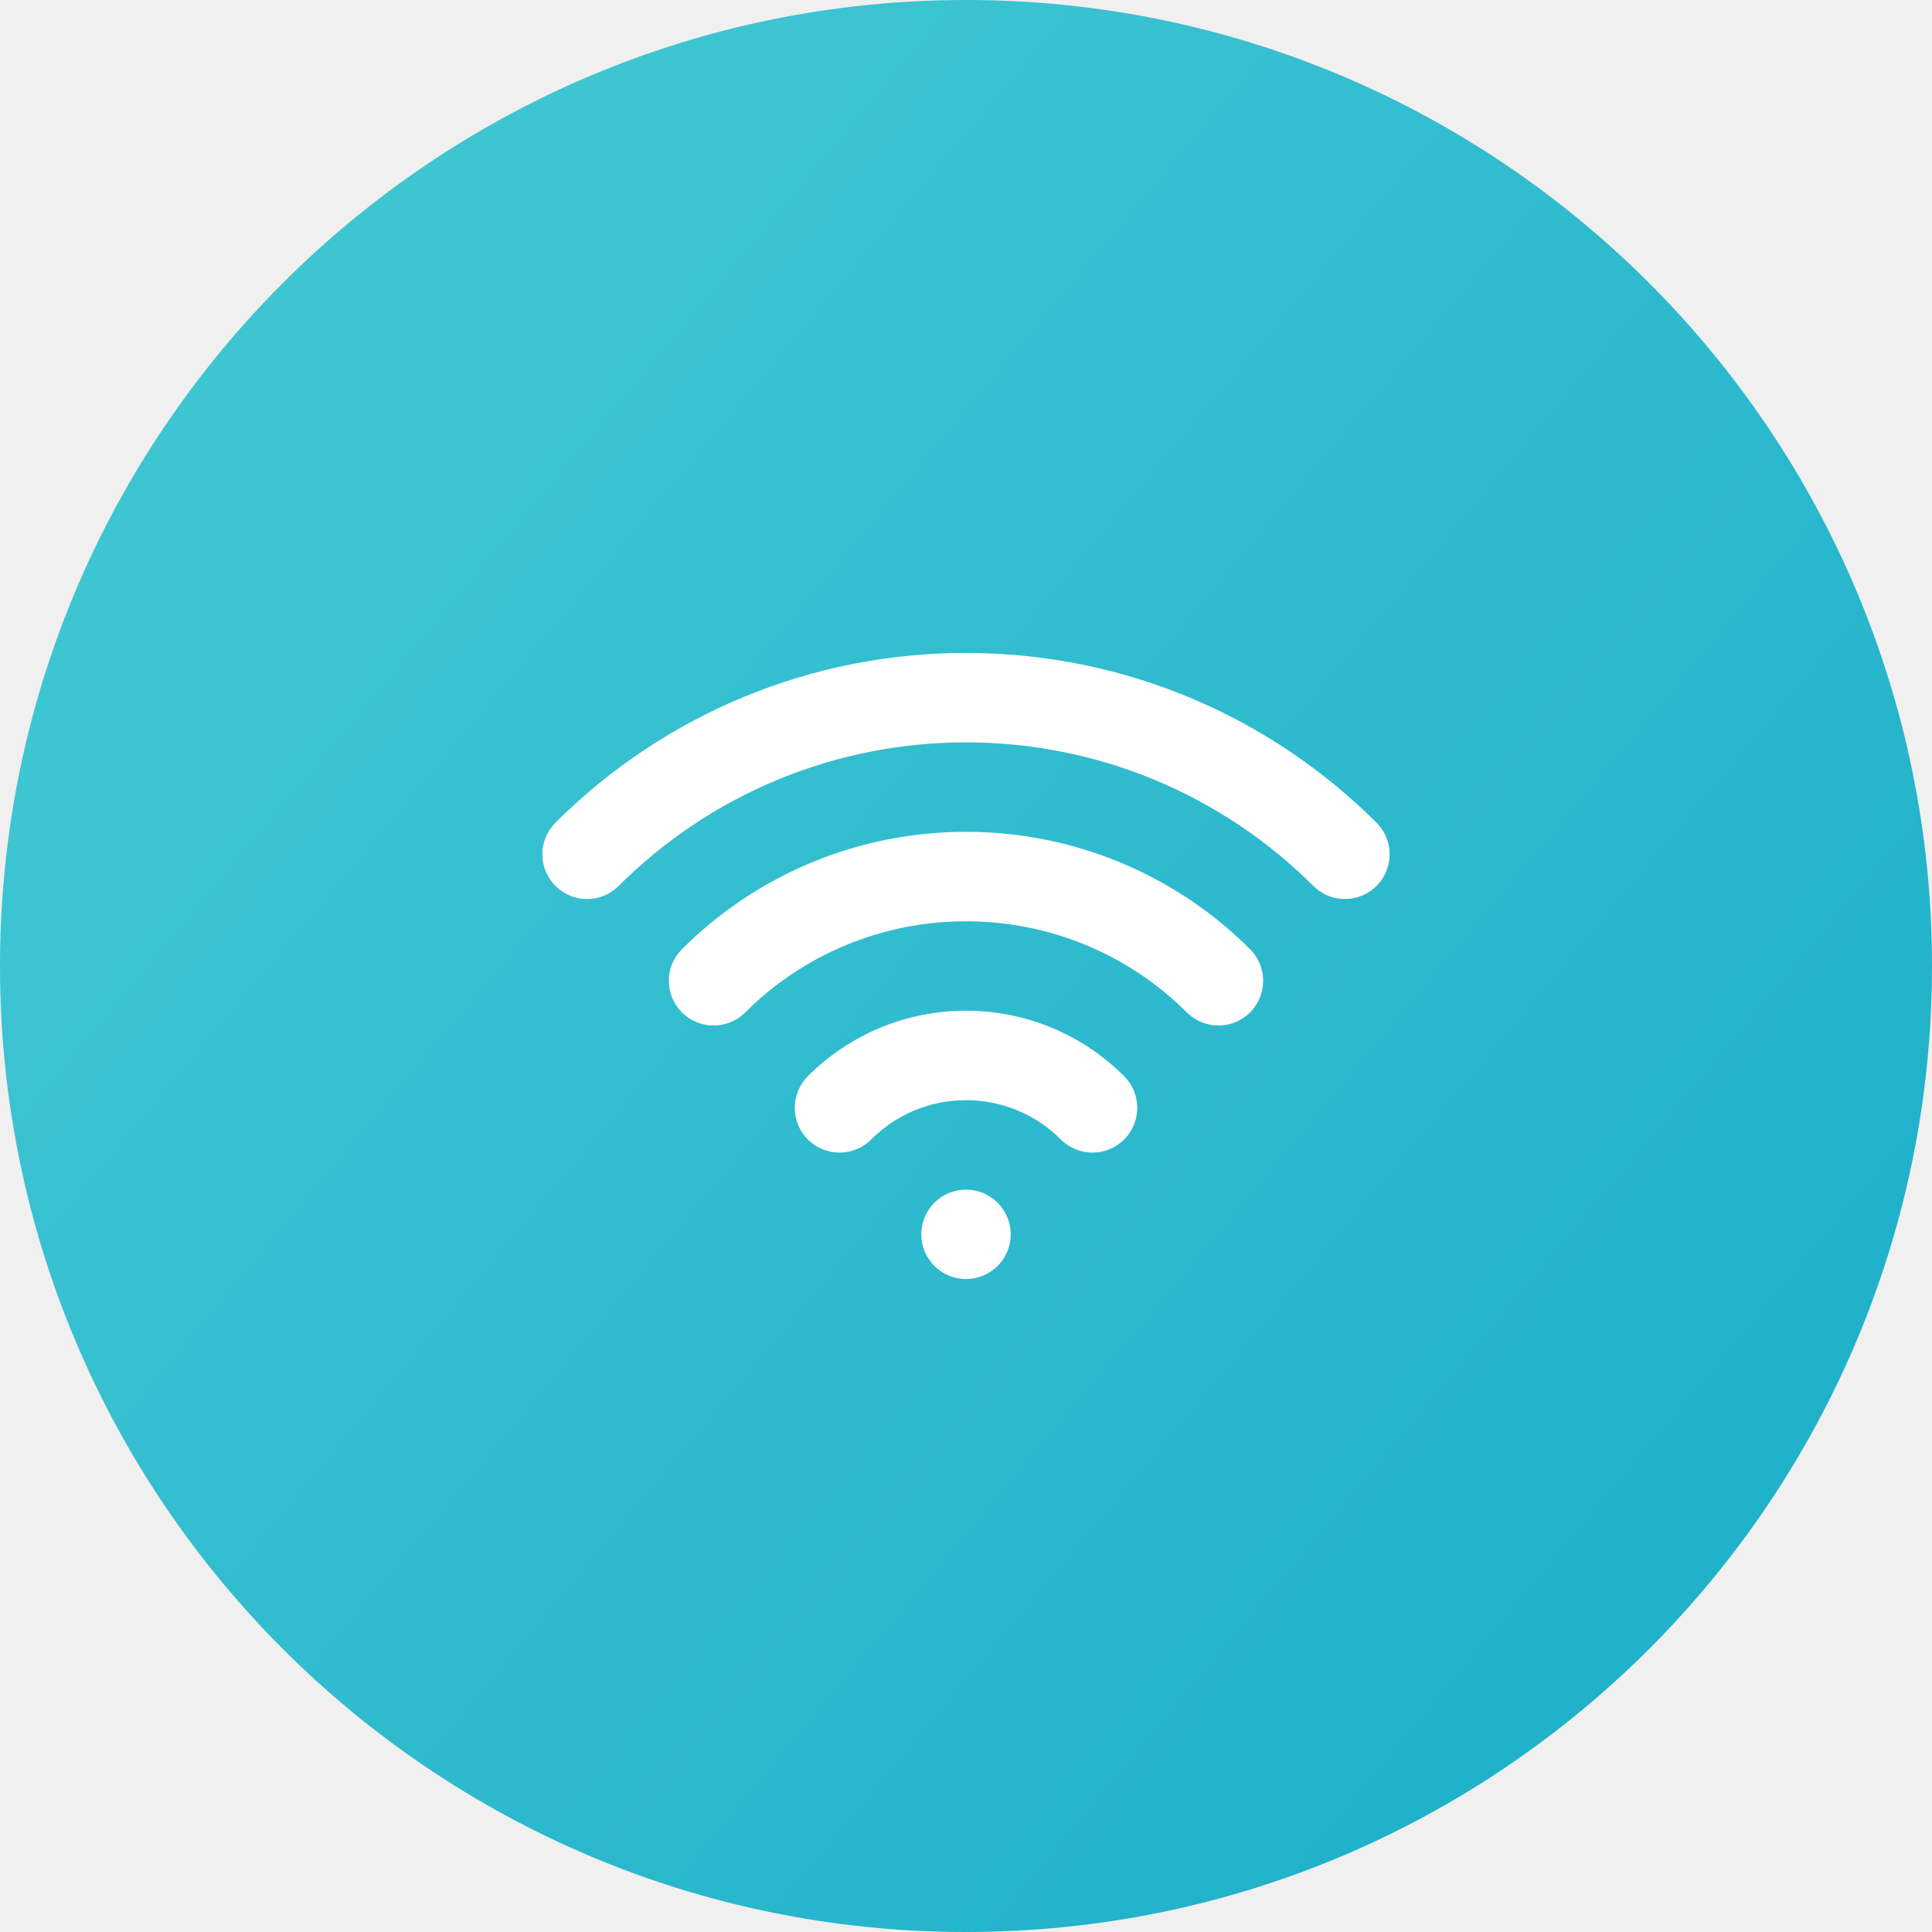
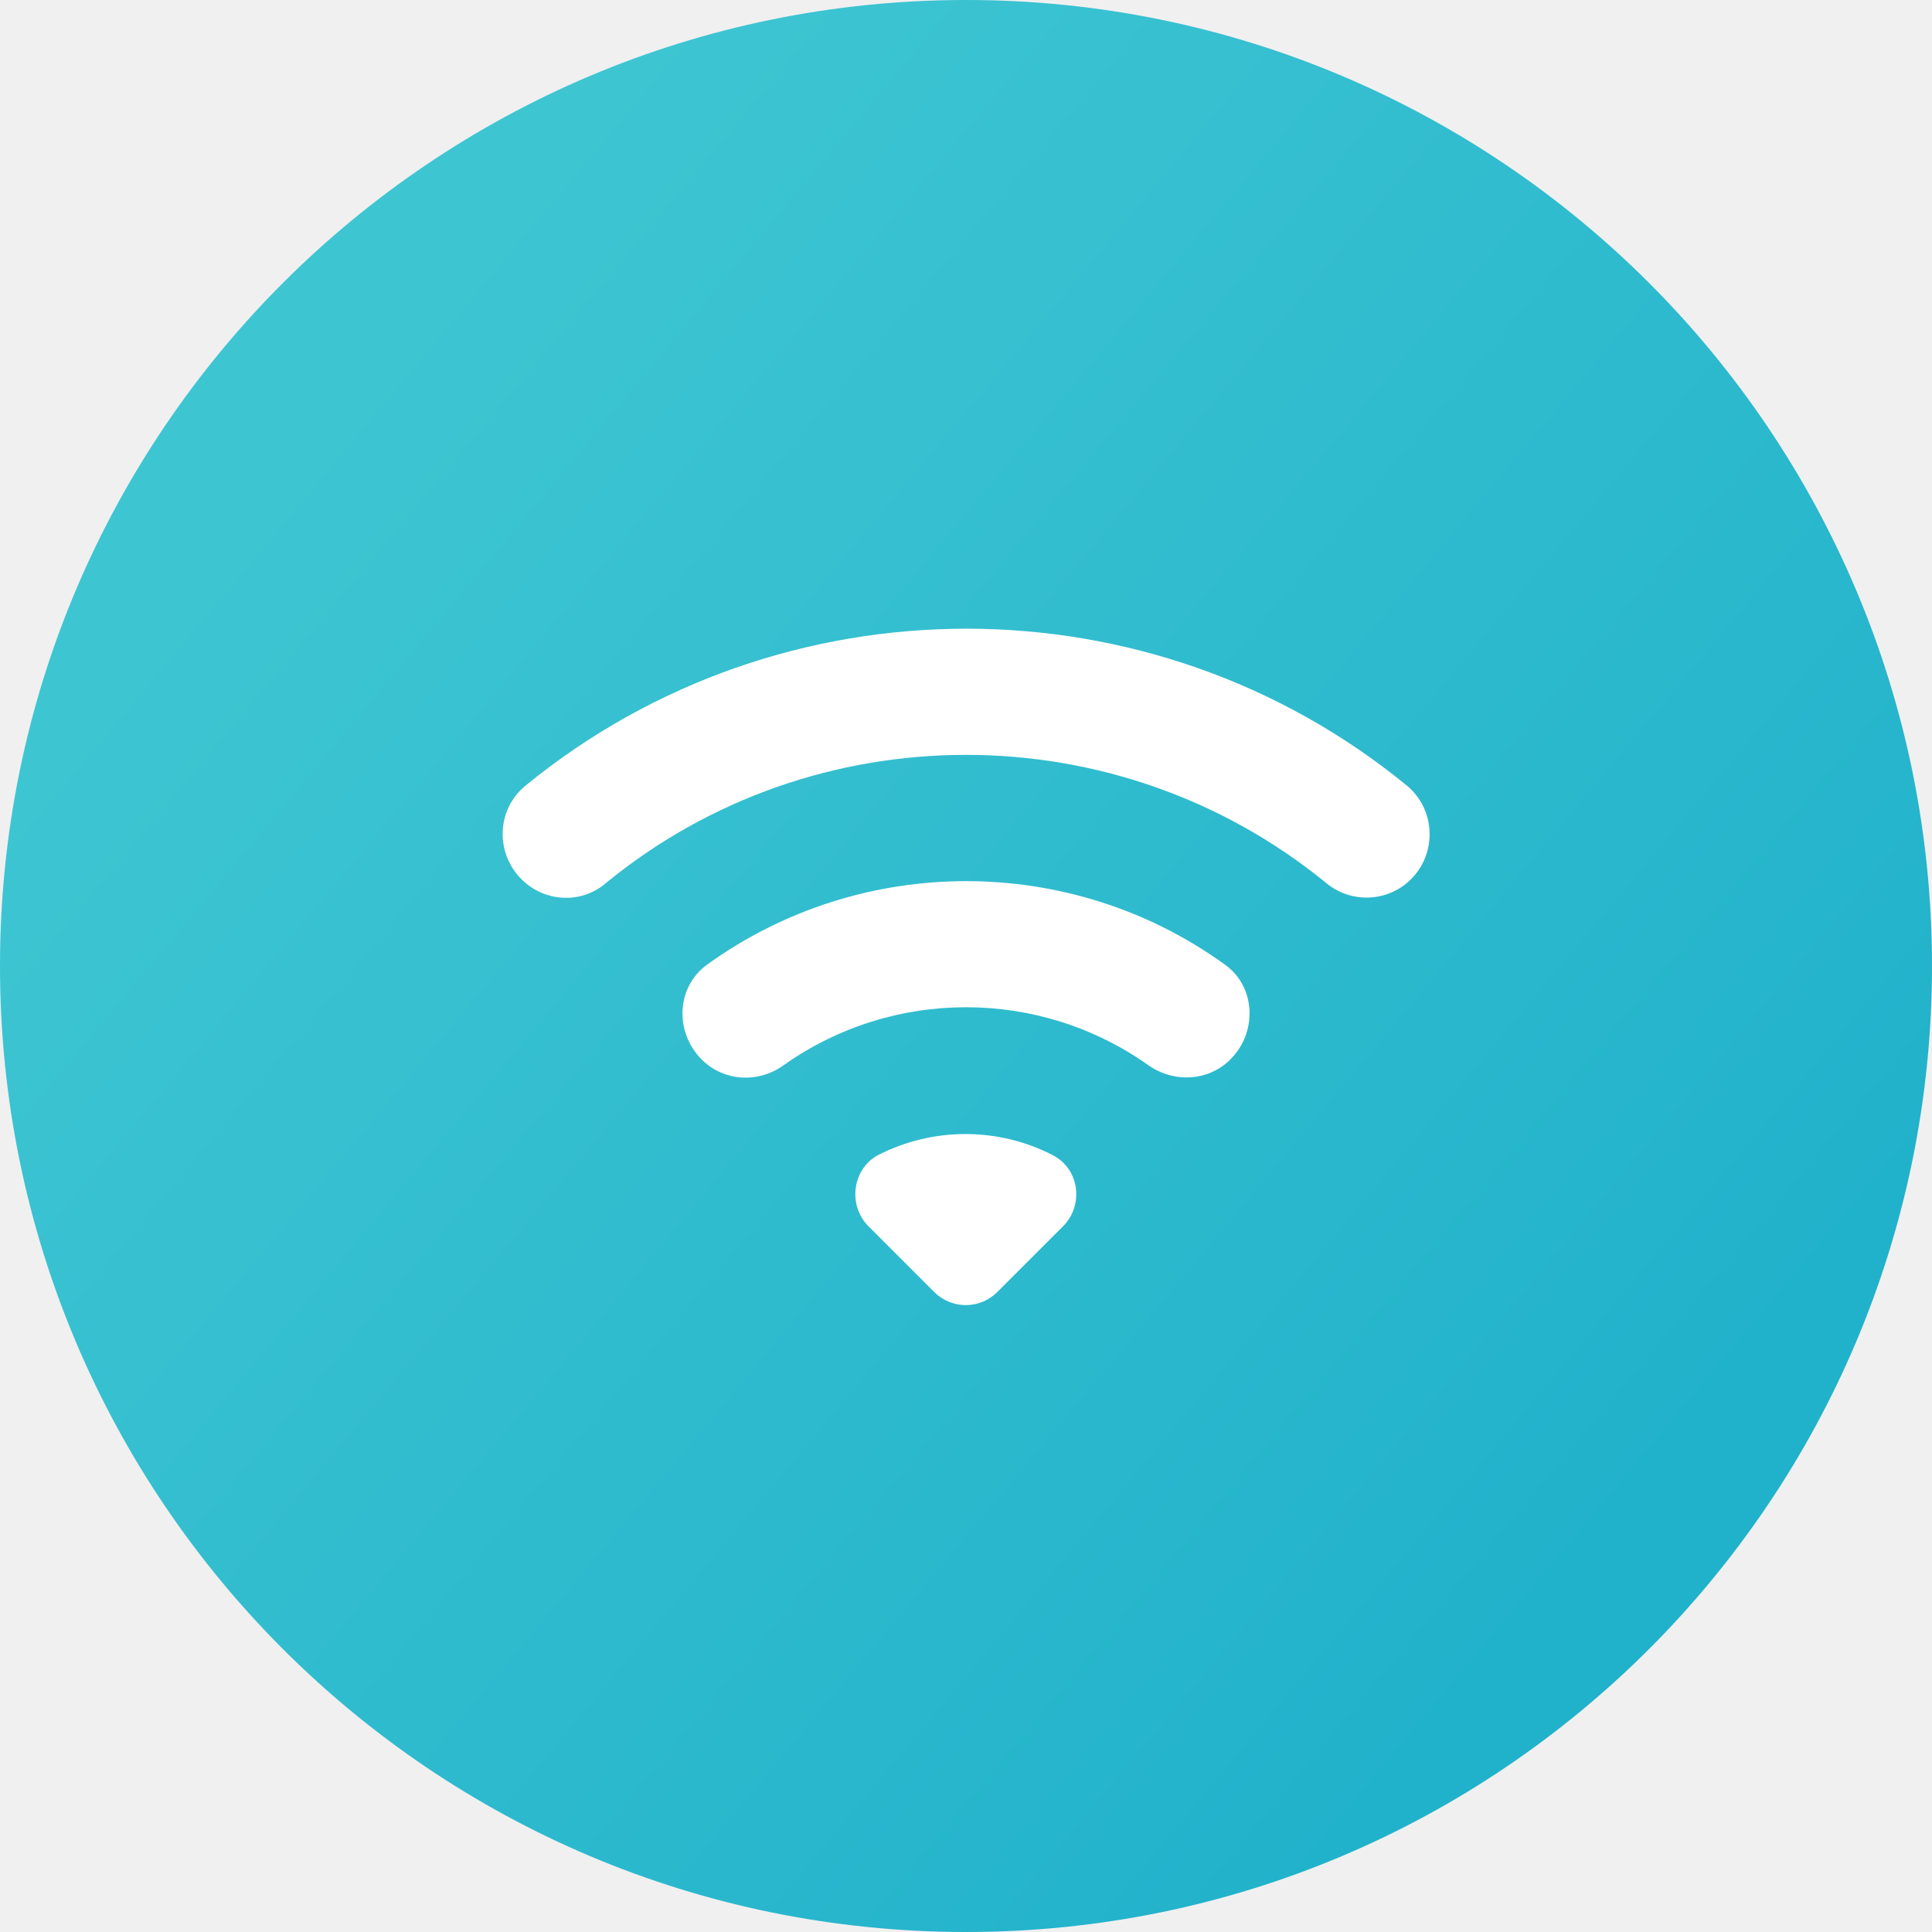
<svg xmlns="http://www.w3.org/2000/svg" width="36" height="36" viewBox="0 0 36 36" fill="none">
-   <rect width="36" height="36" rx="18" fill="url(#paint0_linear_294_169)" />
-   <g clip-path="url(#clip0_294_169)">
-     <path d="M18 22.167C18.221 22.167 18.433 22.255 18.589 22.411C18.745 22.567 18.833 22.779 18.833 23C18.833 23.221 18.745 23.433 18.589 23.589C18.433 23.745 18.221 23.833 18 23.833C17.779 23.833 17.567 23.745 17.411 23.589C17.255 23.433 17.167 23.221 17.167 23C17.167 22.779 17.255 22.567 17.411 22.411C17.567 22.255 17.779 22.167 18 22.167ZM18 18.833C19.15 18.833 20.193 19.3 20.947 20.053C21.103 20.21 21.191 20.422 21.191 20.643C21.191 20.864 21.103 21.076 20.947 21.233C20.79 21.389 20.578 21.477 20.357 21.477C20.136 21.477 19.924 21.389 19.767 21.233C19.536 21 19.26 20.815 18.957 20.69C18.654 20.564 18.328 20.5 18 20.5C17.309 20.5 16.686 20.779 16.233 21.233C16.076 21.389 15.864 21.477 15.643 21.477C15.422 21.477 15.21 21.389 15.053 21.233C14.897 21.076 14.809 20.864 14.809 20.643C14.809 20.422 14.897 20.21 15.053 20.053C15.44 19.666 15.899 19.359 16.405 19.149C16.911 18.94 17.453 18.833 18 18.833ZM18 15.5C18.985 15.499 19.961 15.692 20.871 16.069C21.781 16.446 22.608 16.999 23.303 17.697C23.455 17.854 23.539 18.064 23.537 18.283C23.535 18.501 23.448 18.71 23.293 18.865C23.139 19.019 22.93 19.107 22.711 19.109C22.493 19.111 22.282 19.027 22.125 18.875C21.584 18.332 20.941 17.902 20.233 17.609C19.525 17.316 18.766 17.166 18 17.167C17.234 17.166 16.475 17.316 15.767 17.609C15.059 17.902 14.416 18.332 13.875 18.875C13.718 19.027 13.507 19.111 13.289 19.109C13.07 19.107 12.861 19.019 12.707 18.865C12.552 18.71 12.465 18.501 12.463 18.283C12.461 18.064 12.545 17.854 12.697 17.697C13.392 16.999 14.219 16.446 15.129 16.069C16.039 15.692 17.015 15.499 18 15.5ZM18 12.167C20.992 12.167 23.7 13.38 25.66 15.34C25.812 15.497 25.896 15.708 25.894 15.926C25.892 16.145 25.804 16.354 25.65 16.508C25.495 16.663 25.286 16.75 25.068 16.752C24.849 16.754 24.639 16.67 24.482 16.518C23.631 15.666 22.621 14.99 21.509 14.529C20.396 14.068 19.204 13.832 18 13.833C16.796 13.832 15.604 14.068 14.491 14.529C13.379 14.989 12.368 15.666 11.518 16.518C11.361 16.67 11.151 16.754 10.932 16.752C10.714 16.75 10.505 16.663 10.35 16.508C10.196 16.354 10.108 16.145 10.106 15.926C10.104 15.708 10.188 15.497 10.34 15.34C11.345 14.333 12.539 13.534 13.853 12.989C15.168 12.444 16.577 12.165 18 12.167Z" fill="white" />
-   </g>
+   <rect width="36" height="36" rx="18" fill="url(#paint0_linear_971_108)" />
+   <path d="M9.717 16.383C10.142 16.808 10.817 16.85 11.275 16.467C15.167 13.267 20.817 13.267 24.717 16.458C25.183 16.842 25.867 16.808 26.292 16.383C26.783 15.892 26.75 15.075 26.208 14.633C21.45 10.742 14.567 10.742 9.8 14.633C9.258 15.067 9.217 15.883 9.717 16.383ZM16.183 22.85L17.408 24.075C17.733 24.4 18.258 24.4 18.583 24.075L19.808 22.85C20.2 22.458 20.117 21.783 19.617 21.525C18.6 21 17.383 21 16.358 21.525C15.883 21.783 15.792 22.458 16.183 22.85ZM13.075 19.742C13.483 20.15 14.125 20.192 14.6 19.85C16.633 18.408 19.367 18.408 21.4 19.85C21.875 20.183 22.517 20.15 22.925 19.742L22.933 19.733C23.433 19.233 23.4 18.383 22.825 17.975C19.958 15.9 16.05 15.9 13.175 17.975C12.6 18.392 12.567 19.233 13.075 19.742Z" fill="white" />
  <defs>
-     <linearGradient id="paint0_linear_294_169" x1="31" y1="27.5" x2="6.5" y2="7" gradientUnits="userSpaceOnUse">
+     <linearGradient id="paint0_linear_971_108" x1="31" y1="27.5" x2="6.5" y2="7" gradientUnits="userSpaceOnUse">
      <stop stop-color="#21B2CB" />
      <stop offset="1" stop-color="#3EC5D2" />
    </linearGradient>
-     <clipPath id="clip0_294_169">
-       <rect width="20" height="20" fill="white" transform="translate(8 8)" />
-     </clipPath>
  </defs>
</svg>
